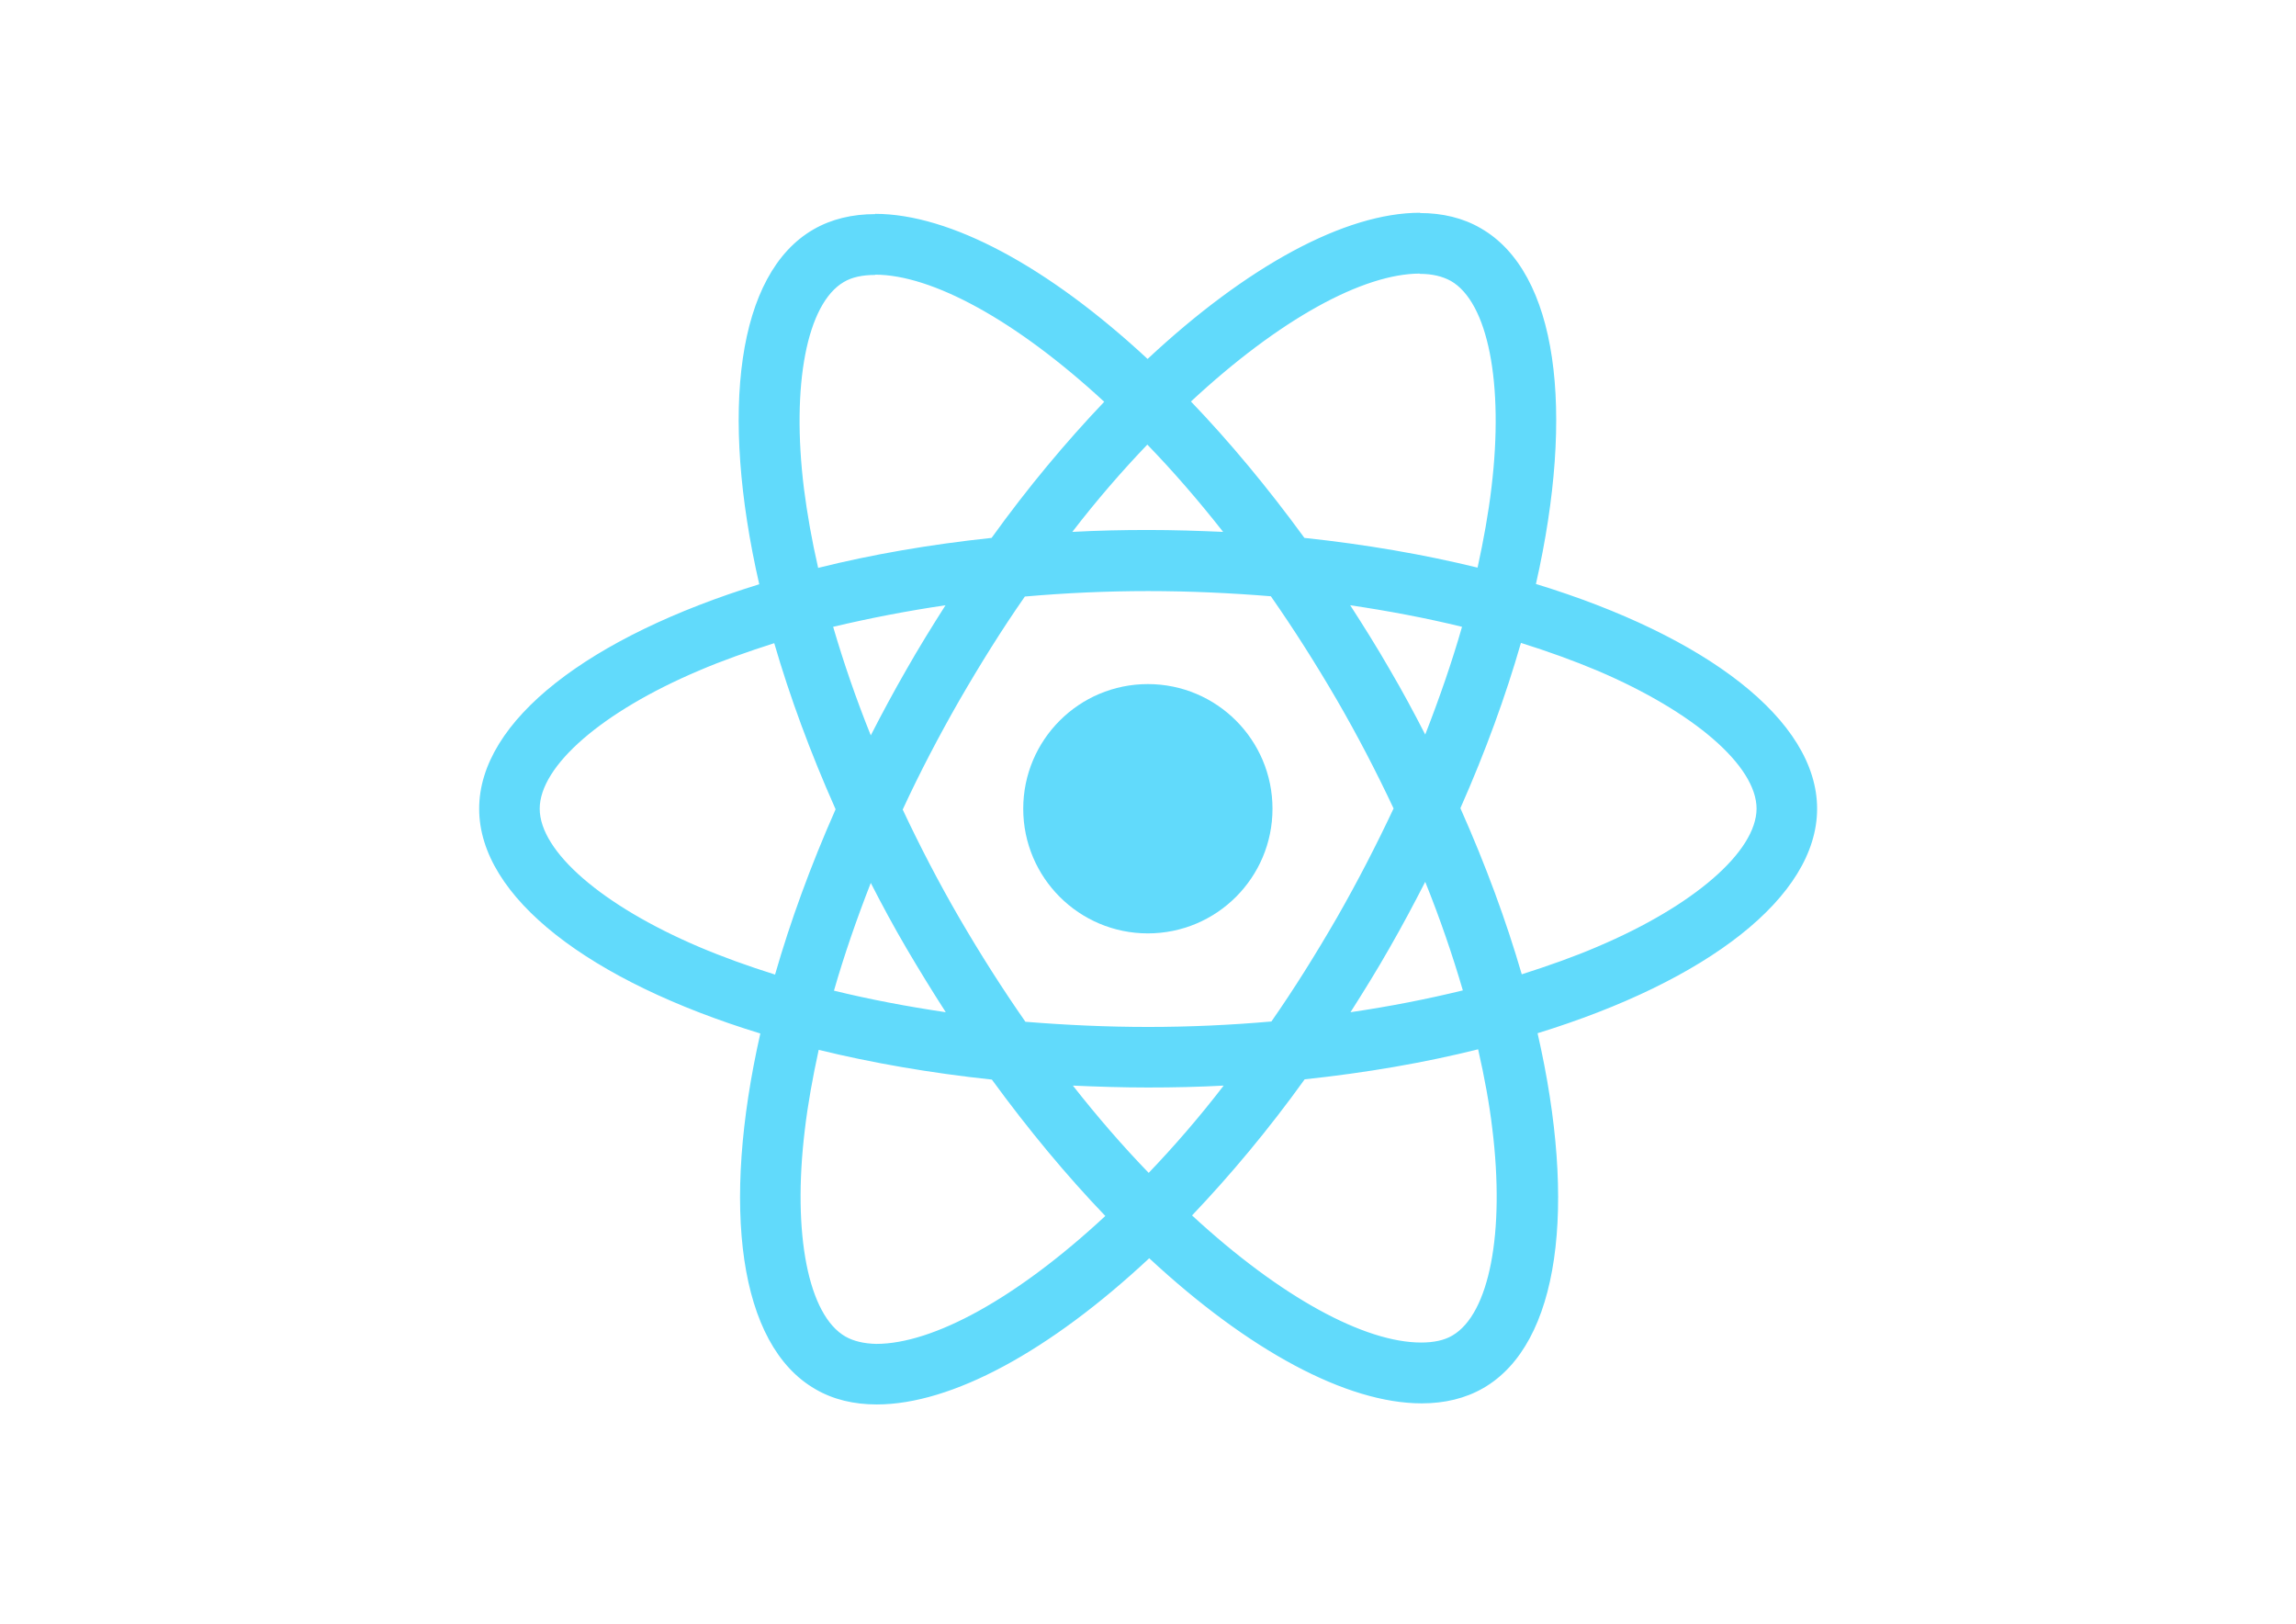
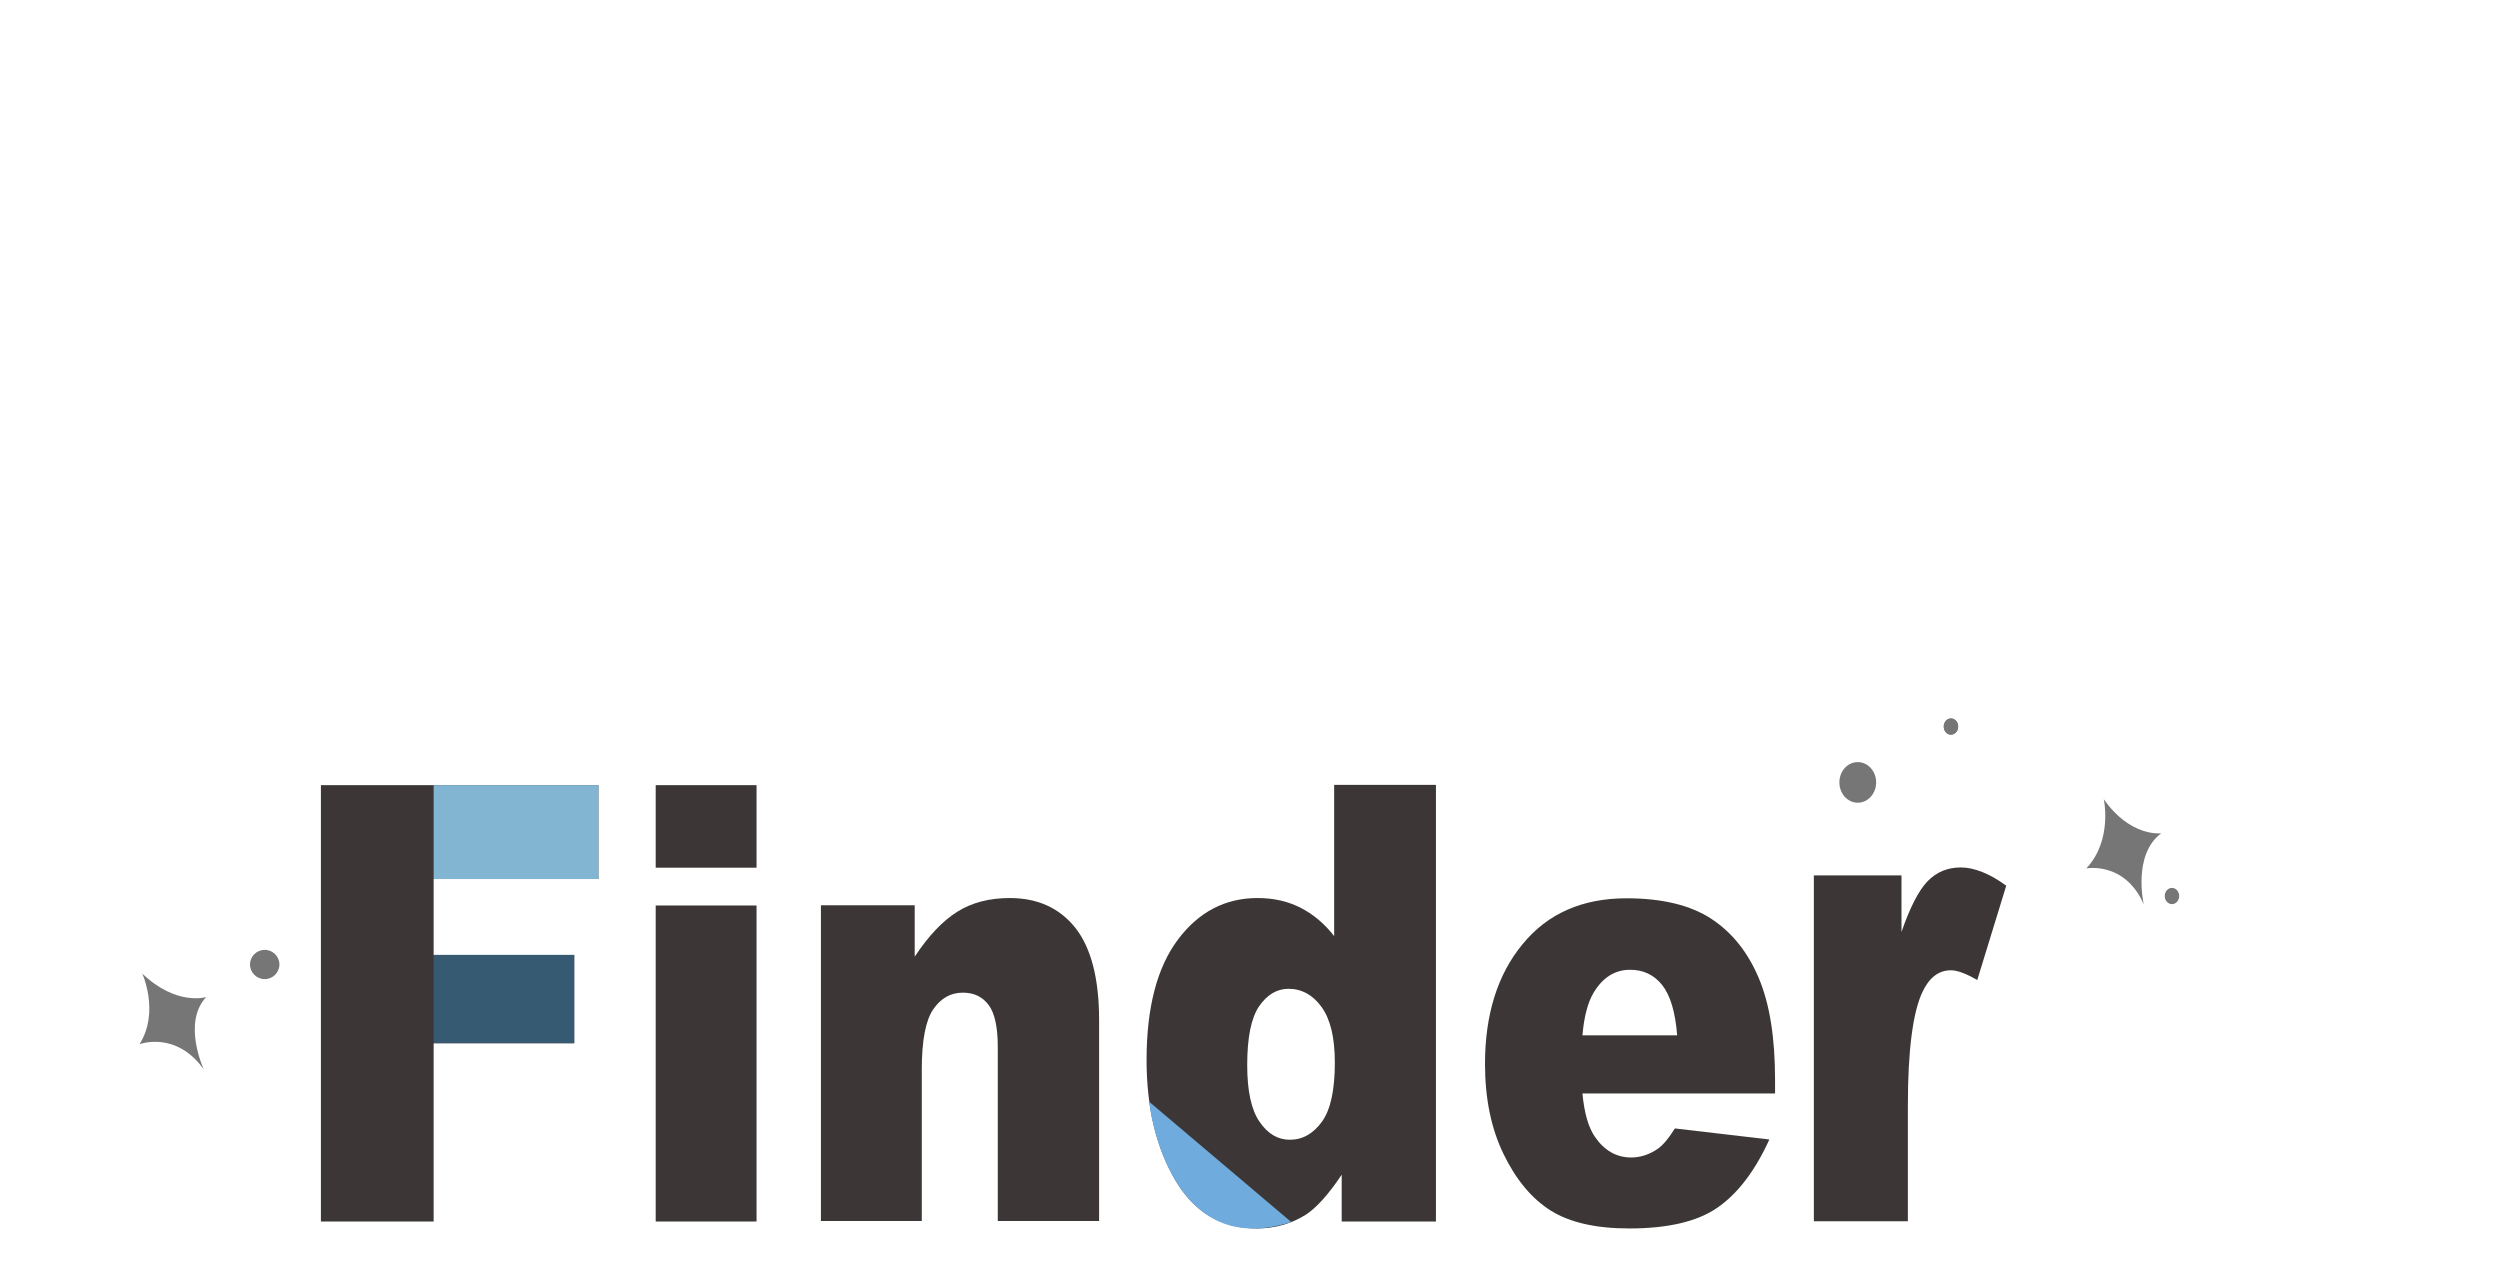
- <svg xmlns="http://www.w3.org/2000/svg" viewBox="0 0 841.9 595.3">
-   <g fill="#61DAFB">
-     <path d="M666.3 296.5c0-32.5-40.7-63.3-103.1-82.4 14.4-63.6 8-114.2-20.2-130.4-6.5-3.8-14.1-5.6-22.4-5.6v22.3c4.6 0 8.3.9 11.4 2.6 13.6 7.8 19.5 37.5 14.9 75.7-1.1 9.4-2.9 19.3-5.1 29.4-19.6-4.8-41-8.5-63.5-10.9-13.5-18.5-27.5-35.3-41.6-50 32.6-30.3 63.2-46.9 84-46.9V78c-27.5 0-63.5 19.6-99.9 53.6-36.4-33.8-72.4-53.2-99.9-53.2v22.3c20.7 0 51.4 16.5 84 46.6-14 14.7-28 31.4-41.3 49.9-22.6 2.4-44 6.1-63.6 11-2.3-10-4-19.7-5.2-29-4.7-38.2 1.1-67.9 14.6-75.8 3-1.8 6.9-2.6 11.5-2.6V78.5c-8.4 0-16 1.8-22.6 5.6-28.1 16.2-34.4 66.7-19.9 130.1-62.2 19.2-102.7 49.9-102.7 82.3 0 32.5 40.7 63.3 103.1 82.4-14.4 63.6-8 114.2 20.2 130.4 6.5 3.8 14.1 5.6 22.5 5.6 27.5 0 63.5-19.6 99.9-53.6 36.4 33.8 72.4 53.2 99.9 53.2 8.4 0 16-1.8 22.6-5.6 28.1-16.2 34.4-66.7 19.9-130.1 62-19.1 102.5-49.9 102.5-82.3zm-130.2-66.7c-3.7 12.9-8.3 26.2-13.5 39.5-4.1-8-8.4-16-13.1-24-4.6-8-9.5-15.8-14.4-23.4 14.2 2.1 27.9 4.7 41 7.9zm-45.8 106.5c-7.8 13.5-15.8 26.3-24.1 38.2-14.9 1.3-30 2-45.2 2-15.1 0-30.2-.7-45-1.9-8.3-11.9-16.4-24.6-24.2-38-7.6-13.1-14.5-26.4-20.8-39.8 6.2-13.4 13.2-26.8 20.7-39.9 7.8-13.5 15.8-26.3 24.1-38.2 14.9-1.3 30-2 45.2-2 15.1 0 30.2.7 45 1.9 8.3 11.9 16.4 24.6 24.2 38 7.6 13.1 14.5 26.4 20.8 39.8-6.3 13.4-13.2 26.8-20.7 39.9zm32.3-13c5.4 13.4 10 26.8 13.8 39.8-13.1 3.2-26.9 5.9-41.2 8 4.9-7.7 9.8-15.6 14.4-23.7 4.6-8 8.9-16.1 13-24.1zM421.2 430c-9.3-9.6-18.6-20.3-27.8-32 9 .4 18.2.7 27.5.7 9.4 0 18.7-.2 27.8-.7-9 11.7-18.3 22.4-27.5 32zm-74.4-58.9c-14.2-2.1-27.9-4.7-41-7.9 3.7-12.9 8.3-26.2 13.5-39.5 4.1 8 8.4 16 13.1 24 4.7 8 9.5 15.8 14.4 23.4zM420.7 163c9.3 9.6 18.6 20.3 27.8 32-9-.4-18.2-.7-27.5-.7-9.4 0-18.7.2-27.8.7 9-11.7 18.3-22.4 27.5-32zm-74 58.9c-4.9 7.7-9.8 15.6-14.4 23.7-4.6 8-8.9 16-13 24-5.4-13.4-10-26.8-13.8-39.8 13.1-3.1 26.9-5.8 41.2-7.9zm-90.5 125.2c-35.4-15.1-58.3-34.9-58.3-50.6 0-15.7 22.9-35.6 58.3-50.6 8.6-3.7 18-7 27.7-10.1 5.7 19.6 13.2 40 22.5 60.9-9.2 20.8-16.6 41.1-22.2 60.6-9.9-3.1-19.3-6.5-28-10.2zM310 490c-13.6-7.8-19.5-37.5-14.9-75.7 1.1-9.4 2.9-19.3 5.1-29.4 19.6 4.8 41 8.5 63.5 10.9 13.5 18.5 27.5 35.3 41.6 50-32.6 30.3-63.2 46.9-84 46.9-4.5-.1-8.3-1-11.3-2.7zm237.2-76.2c4.7 38.2-1.1 67.9-14.6 75.8-3 1.8-6.9 2.6-11.5 2.6-20.7 0-51.4-16.5-84-46.6 14-14.7 28-31.4 41.3-49.9 22.6-2.4 44-6.1 63.6-11 2.3 10.1 4.1 19.8 5.2 29.1zm38.5-66.7c-8.6 3.7-18 7-27.7 10.1-5.7-19.6-13.2-40-22.5-60.9 9.2-20.8 16.6-41.1 22.2-60.6 9.9 3.1 19.3 6.5 28.1 10.2 35.4 15.1 58.3 34.9 58.3 50.6-.1 15.7-23 35.6-58.4 50.6zM320.8 78.4z" />
-     <circle cx="420.9" cy="296.5" r="45.7" />
-     <path d="M520.5 78.1z" />
-   </g>
+ <svg xmlns="http://www.w3.org/2000/svg" width="234" height="119" viewBox="0 0 234 119" fill="none">
+   <path d="M24.776 91.644C25.537 91.644 26.153 91.031 26.153 90.276C26.153 89.52 25.537 88.908 24.776 88.908C24.016 88.908 23.4 89.52 23.4 90.276C23.4 91.031 24.016 91.644 24.776 91.644Z" fill="#767676" />
+   <path d="M173.887 75.134C174.837 75.134 175.607 74.283 175.607 73.233C175.607 72.183 174.837 71.332 173.887 71.332C172.936 71.332 172.166 72.183 172.166 73.233C172.166 74.283 172.936 75.134 173.887 75.134Z" fill="#767676" />
+   <path d="M30.058 73.49H56.011V82.275H40.589V89.399H53.747V97.655H40.589V114.334H30.037V73.49H30.058Z" fill="#3C3736" />
+   <path d="M61.373 73.49H70.814V81.216H61.373V73.49ZM61.373 84.754H70.814V114.334H61.373V84.754Z" fill="#3C3736" />
+   <path d="M76.838 84.73H85.617V89.544C86.92 87.57 88.266 86.174 89.612 85.332C90.957 84.489 92.581 84.056 94.525 84.056C97.13 84.056 99.181 84.995 100.655 86.848C102.129 88.725 102.876 91.589 102.876 95.489V114.286H93.392V98.016C93.392 96.162 93.115 94.839 92.538 94.069C91.961 93.298 91.171 92.913 90.124 92.913C88.971 92.913 88.052 93.443 87.347 94.478C86.642 95.513 86.279 97.39 86.279 100.086V114.286H76.838V84.706V84.73Z" fill="#3C3736" />
+   <path d="M134.404 73.49V114.334H125.582V109.954C124.343 111.807 123.211 113.059 122.207 113.708C120.84 114.551 119.345 114.984 117.658 114.984C114.304 114.984 111.741 113.444 109.968 110.387C108.195 107.33 107.319 103.6 107.319 99.219C107.319 94.309 108.302 90.554 110.245 87.955C112.189 85.356 114.688 84.056 117.7 84.056C119.174 84.056 120.498 84.345 121.695 84.946C122.891 85.548 123.959 86.439 124.877 87.618V73.466H134.404V73.49ZM124.941 99.46C124.941 97.149 124.536 95.416 123.703 94.261C122.891 93.13 121.844 92.552 120.605 92.552C119.516 92.552 118.597 93.106 117.85 94.189C117.102 95.296 116.739 97.125 116.739 99.701C116.739 102.107 117.124 103.888 117.893 104.996C118.661 106.127 119.601 106.68 120.733 106.68C121.93 106.68 122.934 106.103 123.745 104.972C124.557 103.84 124.941 101.987 124.941 99.436V99.46Z" fill="#3C3736" />
+   <path d="M166.124 102.348H148.117C148.288 104.177 148.673 105.525 149.292 106.416C150.168 107.691 151.3 108.341 152.689 108.341C153.564 108.341 154.419 108.052 155.209 107.499C155.7 107.138 156.213 106.512 156.768 105.621L165.612 106.656C164.266 109.617 162.621 111.759 160.72 113.059C158.819 114.358 156.063 114.984 152.496 114.984C149.399 114.984 146.943 114.431 145.17 113.323C143.397 112.216 141.923 110.459 140.748 108.052C139.573 105.646 138.996 102.829 138.996 99.58C138.996 94.959 140.171 91.204 142.521 88.364C144.871 85.5 148.117 84.08 152.24 84.08C155.594 84.08 158.242 84.73 160.186 86.005C162.13 87.281 163.604 89.134 164.629 91.565C165.654 93.996 166.146 97.173 166.146 101.072V102.348H166.124ZM156.982 96.909C156.811 94.718 156.341 93.154 155.572 92.191C154.825 91.252 153.821 90.771 152.582 90.771C151.151 90.771 150.018 91.493 149.164 92.913C148.63 93.804 148.267 95.127 148.117 96.909H156.961H156.982Z" fill="#3C3736" />
+   <path d="M169.777 81.938H177.979V87.233C178.769 84.946 179.581 83.358 180.414 82.491C181.247 81.625 182.294 81.192 183.533 81.192C184.772 81.192 186.246 81.769 187.784 82.901L185.071 91.734C184.046 91.132 183.212 90.819 182.614 90.819C181.461 90.819 180.585 91.493 179.944 92.841C179.047 94.742 178.577 98.281 178.577 103.455V114.31H169.777V81.914V81.938Z" fill="#3C3736" />
+   <path d="M53.747 89.375H40.589V97.631H53.747V89.375Z" fill="#365A72" />
+   <path d="M13.302 91.085C13.302 91.085 14.97 94.718 13.058 97.734C13.058 97.734 16.473 96.447 19.072 100.094C19.072 100.094 17.042 95.745 19.296 93.325C19.296 93.325 16.505 94.197 13.281 91.092L13.302 91.085Z" fill="#767676" />
+   <path d="M203.296 84.626C203.669 84.626 203.971 84.286 203.971 83.867C203.971 83.447 203.669 83.107 203.296 83.107C202.923 83.107 202.62 83.447 202.62 83.867C202.62 84.286 202.923 84.626 203.296 84.626Z" fill="#767676" />
+   <path d="M182.609 68.765C182.982 68.765 183.285 68.425 183.285 68.005C183.285 67.586 182.982 67.246 182.609 67.246C182.236 67.246 181.934 67.586 181.934 68.005C181.934 68.425 182.236 68.765 182.609 68.765Z" fill="#767676" />
+   <path d="M182.609 68.765C182.982 68.765 183.285 68.425 183.285 68.005C183.285 67.586 182.982 67.246 182.609 67.246C182.236 67.246 181.934 67.586 181.934 68.005C181.934 68.425 182.236 68.765 182.609 68.765Z" fill="#767676" />
+   <path d="M196.907 74.758C196.907 74.758 197.775 78.632 195.279 81.283C195.279 81.283 198.881 80.597 200.656 84.644C200.656 84.644 199.584 80.001 202.29 77.997C202.29 77.997 199.383 78.38 196.886 74.761L196.907 74.758Z" fill="#767676" />
+   <path d="M56.011 73.49H40.589V82.275H56.011V73.49Z" fill="#81B5D2" />
+   <path d="M107.554 103.118C107.554 103.118 109.156 118.161 120.862 114.382L107.554 103.118Z" fill="#70ABDD" />
</svg>
